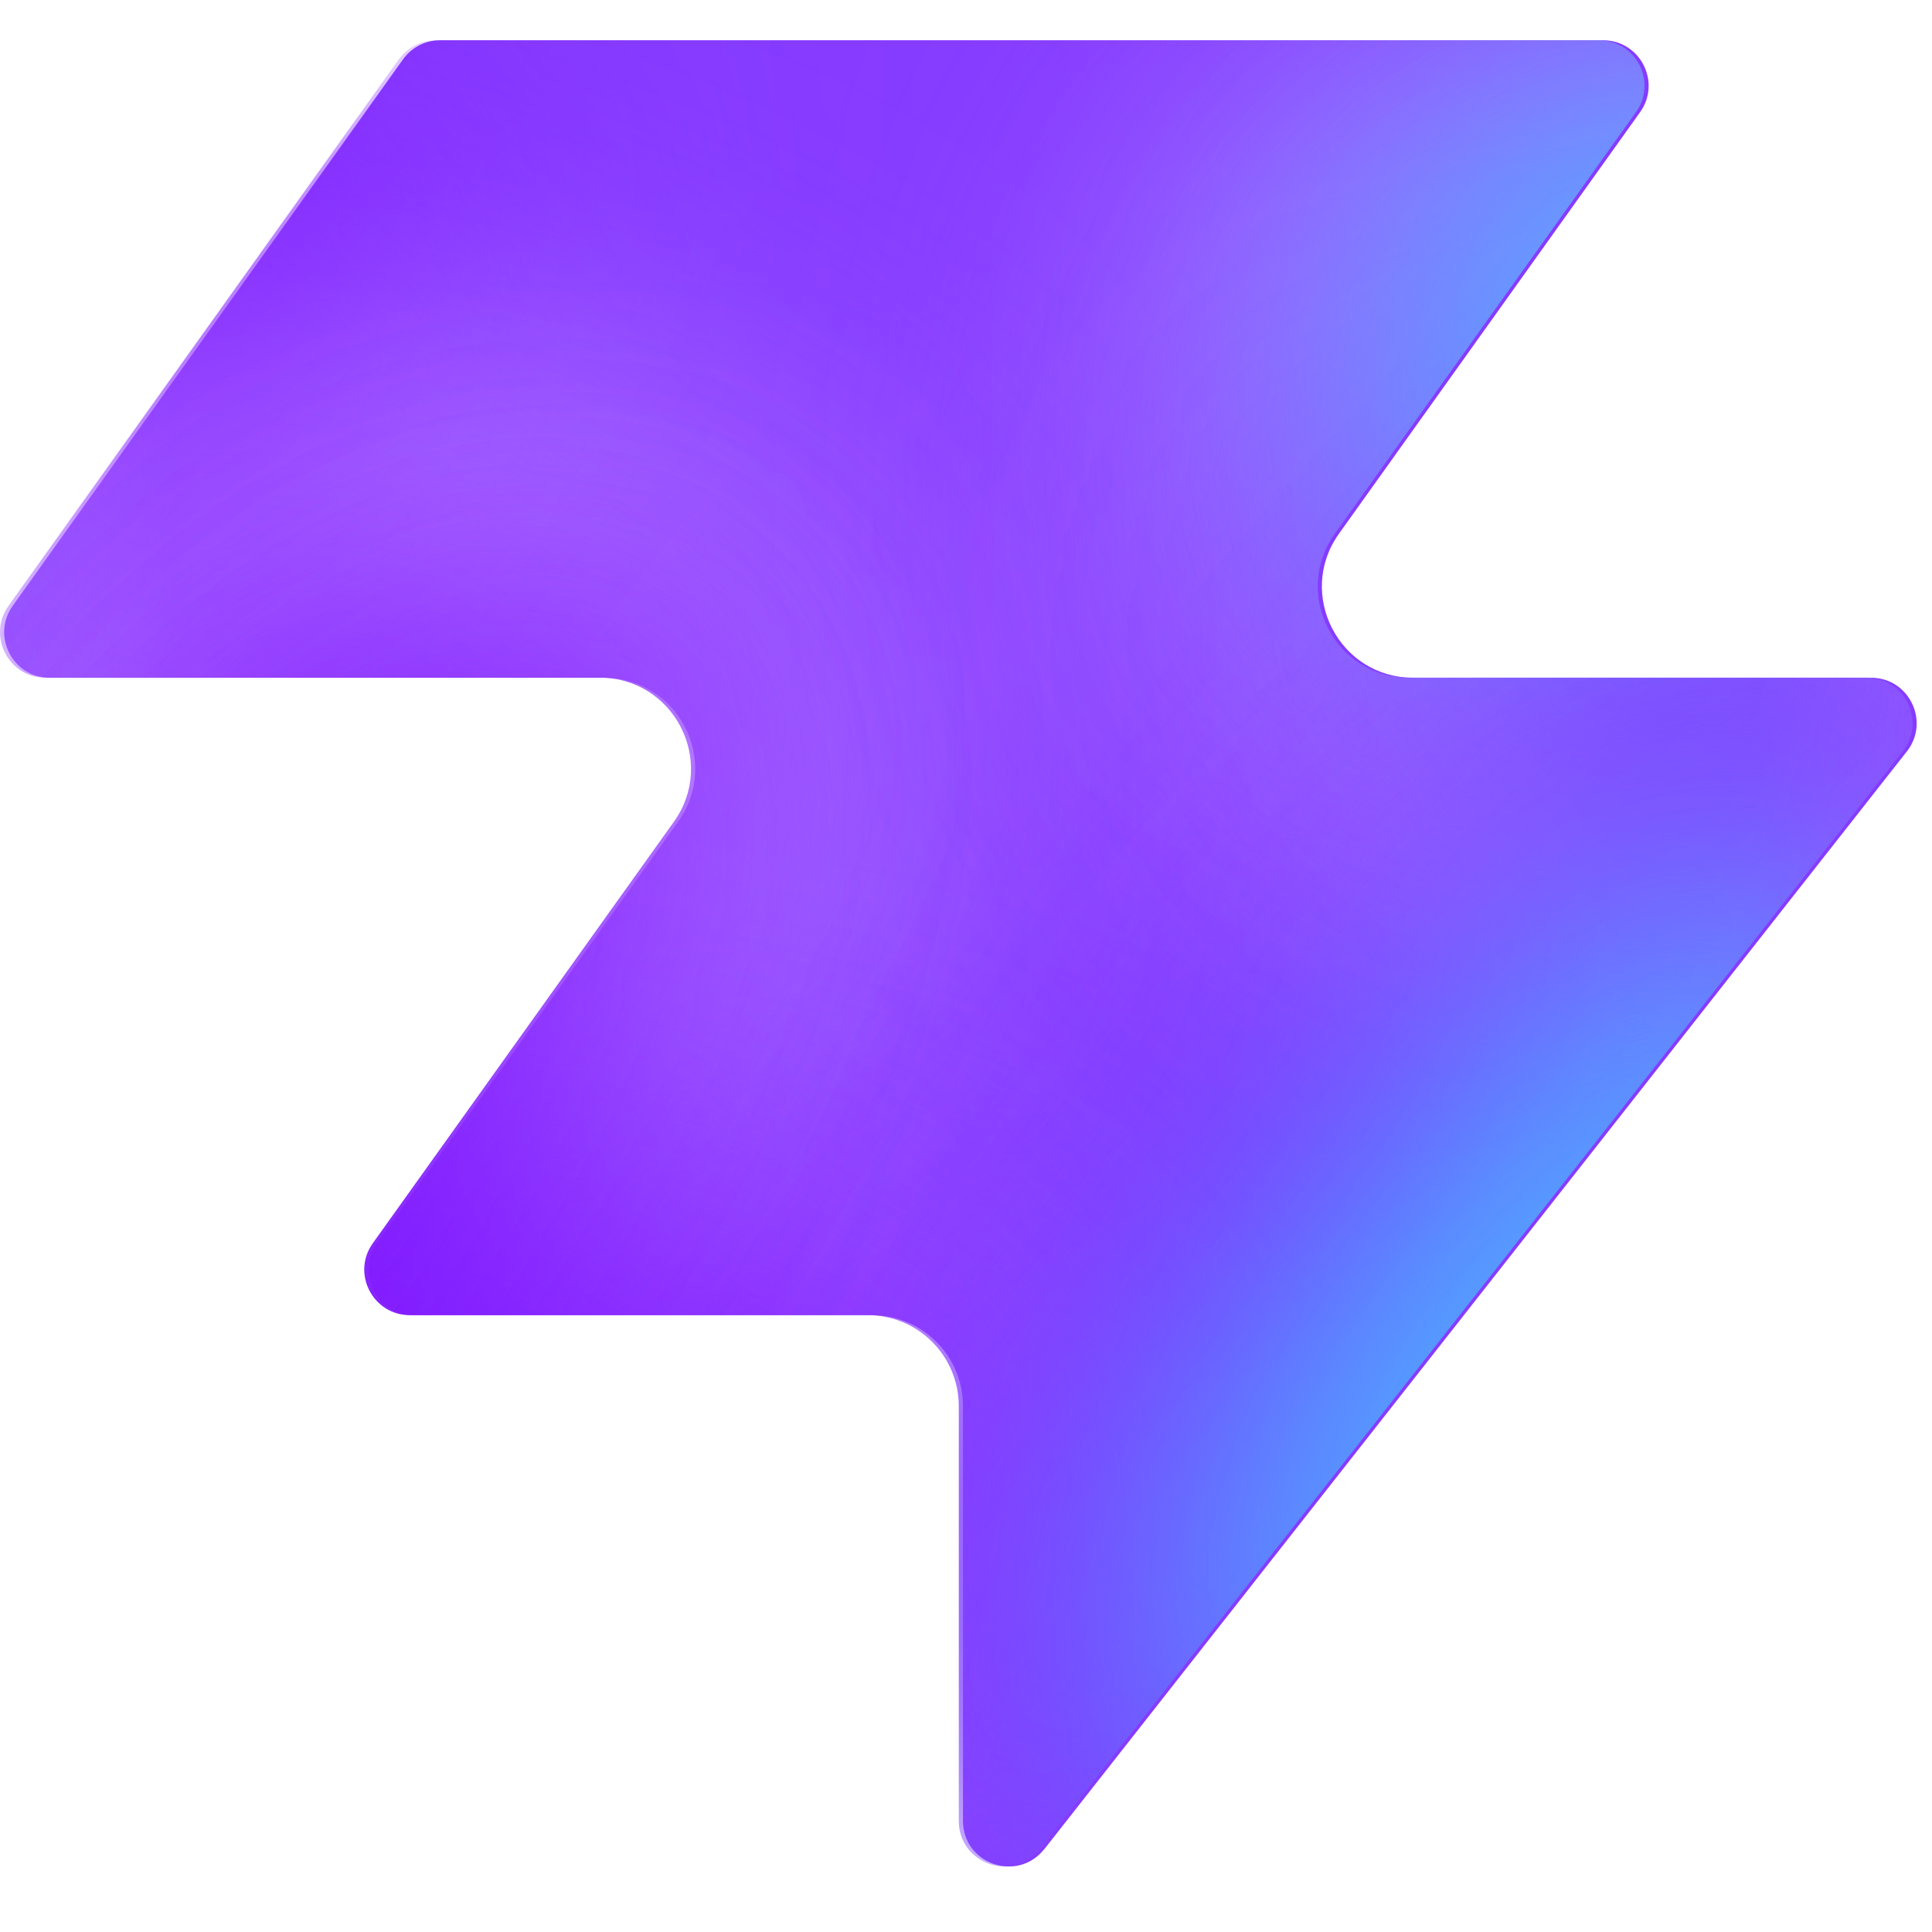
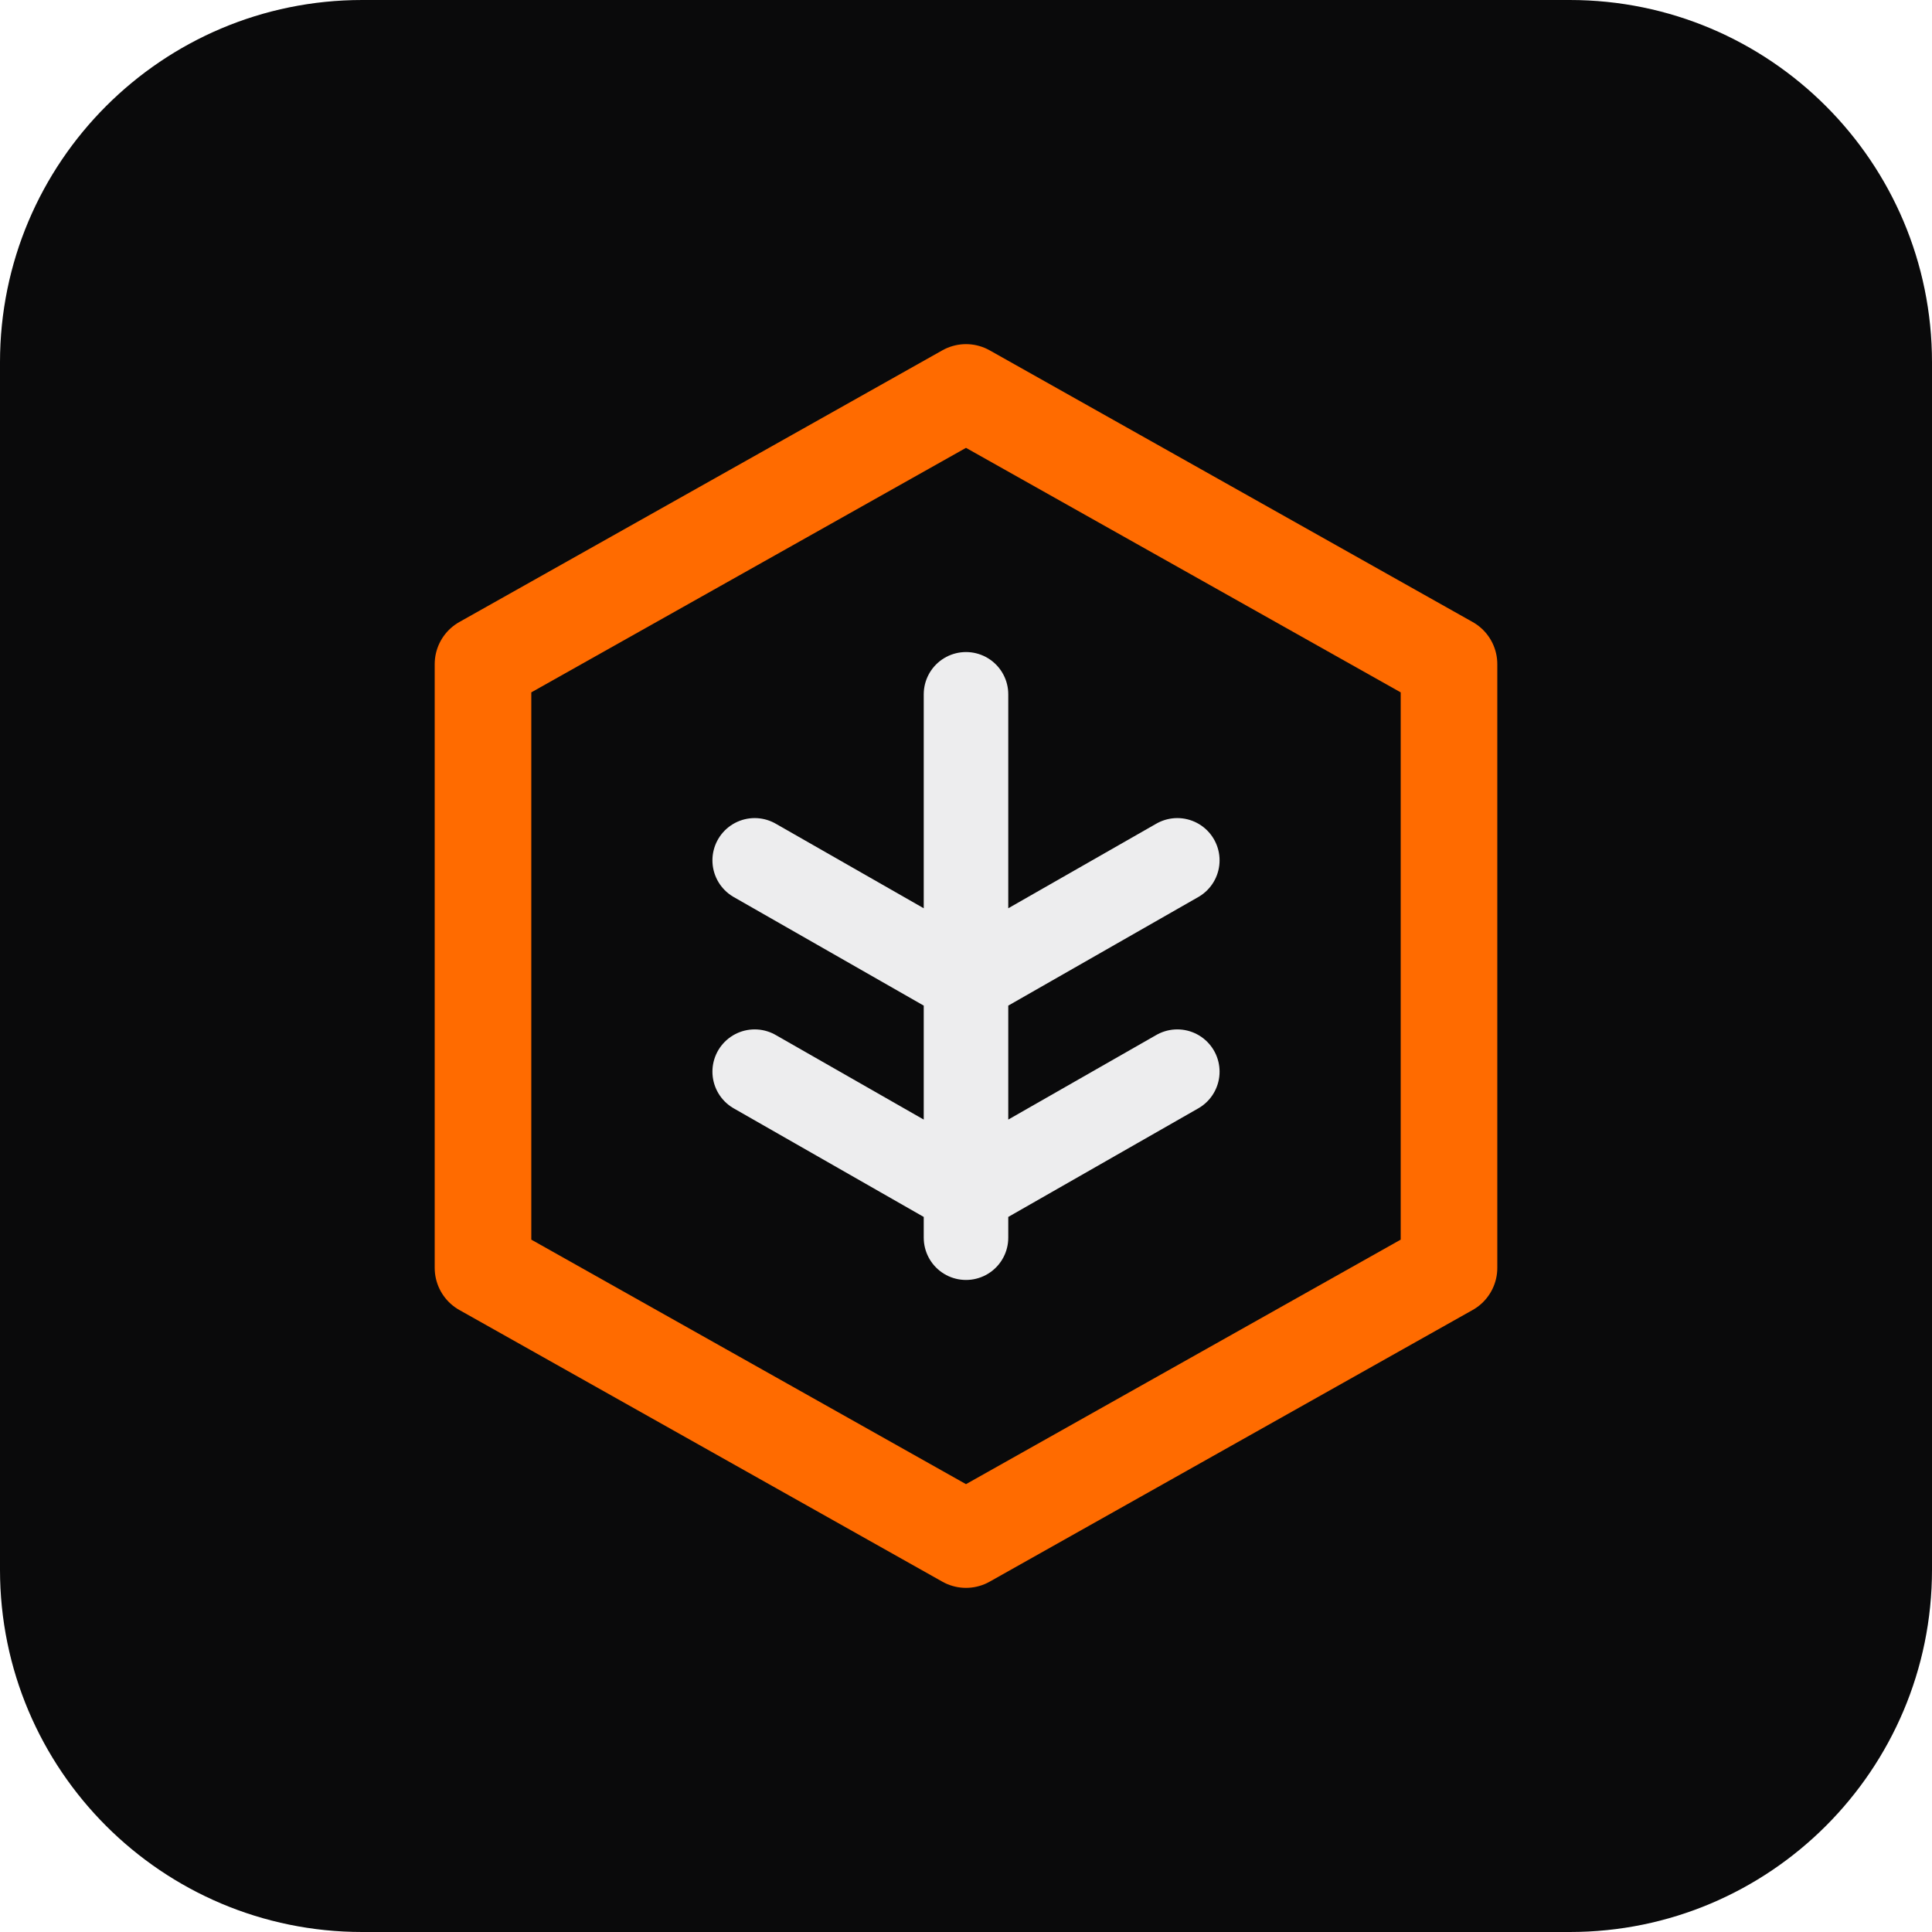
- <svg xmlns="http://www.w3.org/2000/svg" width="48" height="48" fill="none" viewBox="0 0 48 48">
-   <g transform="translate(0,1)">
-     <path fill="#863bff" d="M25.946 44.938c-.664.845-2.021.375-2.021-.698V33.937a2.26 2.26 0 0 0-2.262-2.262H10.287c-.92 0-1.456-1.04-.92-1.788l7.48-10.471c1.07-1.497 0-3.578-1.842-3.578H1.237c-.92 0-1.456-1.04-.92-1.788L10.013.474c.214-.297.556-.474.92-.474h28.894c.92 0 1.456 1.04.92 1.788l-7.48 10.471c-1.07 1.498 0 3.579 1.842 3.579h11.377c.943 0 1.473 1.088.89 1.83L25.947 44.94z" style="fill:#863bff;fill:color(display-p3 .525 .23 1);fill-opacity:1" />
-     <mask id="a" width="48" height="46" x="0" y="0" maskUnits="userSpaceOnUse" style="mask-type:alpha">
-       <path fill="#000" d="M25.842 44.938c-.664.844-2.021.375-2.021-.698V33.937a2.26 2.26 0 0 0-2.262-2.262H10.183c-.92 0-1.456-1.04-.92-1.788l7.48-10.471c1.07-1.498 0-3.579-1.842-3.579H1.133c-.92 0-1.456-1.04-.92-1.787L9.91.473c.214-.297.556-.474.92-.474h28.894c.92 0 1.456 1.04.92 1.788l-7.48 10.471c-1.07 1.498 0 3.578 1.842 3.578h11.377c.943 0 1.473 1.088.89 1.832L25.843 44.94z" style="fill:#000;fill-opacity:1" />
-     </mask>
-     <g mask="url(#a)">
-       <g filter="url(#b)">
-         <ellipse cx="5.508" cy="14.704" fill="#ede6ff" rx="5.508" ry="14.704" style="fill:#ede6ff;fill:color(display-p3 .927 .903 1);fill-opacity:1" transform="matrix(.00324 1 1 -.00324 -4.47 31.516)" />
-       </g>
-       <g filter="url(#c)">
-         <ellipse cx="10.399" cy="29.851" fill="#ede6ff" rx="10.399" ry="29.851" style="fill:#ede6ff;fill:color(display-p3 .927 .903 1);fill-opacity:1" transform="matrix(.00324 1 1 -.00324 -39.328 7.883)" />
-       </g>
-       <g filter="url(#d)">
-         <ellipse cx="5.508" cy="30.487" fill="#7e14ff" rx="5.508" ry="30.487" style="fill:#7e14ff;fill:color(display-p3 .492 .077 1);fill-opacity:1" transform="rotate(89.814 -25.913 -14.639)scale(1 -1)" />
-       </g>
-       <g filter="url(#e)">
-         <ellipse cx="5.508" cy="30.599" fill="#7e14ff" rx="5.508" ry="30.599" style="fill:#7e14ff;fill:color(display-p3 .492 .077 1);fill-opacity:1" transform="rotate(89.814 -32.644 -3.334)scale(1 -1)" />
-       </g>
-       <g filter="url(#f)">
-         <ellipse cx="5.508" cy="30.599" fill="#7e14ff" rx="5.508" ry="30.599" style="fill:#7e14ff;fill:color(display-p3 .492 .077 1);fill-opacity:1" transform="matrix(.00324 1 1 -.00324 -34.34 30.47)" />
-       </g>
-       <g filter="url(#g)">
-         <ellipse cx="14.072" cy="22.078" fill="#ede6ff" rx="14.072" ry="22.078" style="fill:#ede6ff;fill:color(display-p3 .927 .903 1);fill-opacity:1" transform="rotate(93.35 24.506 48.493)scale(-1 1)" />
-       </g>
-       <g filter="url(#h)">
-         <ellipse cx="3.47" cy="21.501" fill="#7e14ff" rx="3.47" ry="21.501" style="fill:#7e14ff;fill:color(display-p3 .492 .077 1);fill-opacity:1" transform="rotate(89.009 28.708 47.59)scale(-1 1)" />
-       </g>
-       <g filter="url(#i)">
-         <ellipse cx="3.47" cy="21.501" fill="#7e14ff" rx="3.47" ry="21.501" style="fill:#7e14ff;fill:color(display-p3 .492 .077 1);fill-opacity:1" transform="rotate(89.009 28.708 47.59)scale(-1 1)" />
-       </g>
-       <g filter="url(#j)">
-         <ellipse cx=".387" cy="8.972" fill="#7e14ff" rx="4.407" ry="29.108" style="fill:#7e14ff;fill:color(display-p3 .492 .077 1);fill-opacity:1" transform="rotate(39.51 .387 8.972)" />
-       </g>
-       <g filter="url(#k)">
-         <ellipse cx="47.523" cy="-6.092" fill="#7e14ff" rx="4.407" ry="29.108" style="fill:#7e14ff;fill:color(display-p3 .492 .077 1);fill-opacity:1" transform="rotate(37.892 47.523 -6.092)" />
-       </g>
-       <g filter="url(#l)">
-         <ellipse cx="41.412" cy="6.333" fill="#47bfff" rx="5.971" ry="9.665" style="fill:#47bfff;fill:color(display-p3 .28 .748 1);fill-opacity:1" transform="rotate(37.892 41.412 6.333)" />
-       </g>
-       <g filter="url(#m)">
-         <ellipse cx="-1.879" cy="38.332" fill="#7e14ff" rx="4.407" ry="29.108" style="fill:#7e14ff;fill:color(display-p3 .492 .077 1);fill-opacity:1" transform="rotate(37.892 -1.88 38.332)" />
-       </g>
-       <g filter="url(#n)">
-         <ellipse cx="-1.879" cy="38.332" fill="#7e14ff" rx="4.407" ry="29.108" style="fill:#7e14ff;fill:color(display-p3 .492 .077 1);fill-opacity:1" transform="rotate(37.892 -1.88 38.332)" />
-       </g>
-       <g filter="url(#o)">
-         <ellipse cx="35.651" cy="29.907" fill="#7e14ff" rx="4.407" ry="29.108" style="fill:#7e14ff;fill:color(display-p3 .492 .077 1);fill-opacity:1" transform="rotate(37.892 35.651 29.907)" />
-       </g>
-       <g filter="url(#p)">
-         <ellipse cx="38.418" cy="32.4" fill="#47bfff" rx="5.971" ry="15.297" style="fill:#47bfff;fill:color(display-p3 .28 .748 1);fill-opacity:1" transform="rotate(37.892 38.418 32.4)" />
-       </g>
-     </g>
+ <svg xmlns="http://www.w3.org/2000/svg" width="512" height="512" viewBox="0 0 512 512" fill="none">
+   <rect width="512" height="512" rx="96" fill="#0a0a0b" />
+   <g transform="translate(64 64) scale(16)" fill="none">
+     <path d="M12 2.5 20 7v10l-8 4.5L4 17V7l8-4.5Z" stroke="#ff6b00" stroke-width="1.6" stroke-linejoin="round" />
+     <path d="M12 7.5v9M8.5 10.25 12 12.25l3.5-2M8.5 13.75 12 15.75l3.5-2" stroke="#ededee" stroke-width="1.4" stroke-linecap="round" stroke-linejoin="round" />
  </g>
-   <defs>
-     <filter id="b" width="60.045" height="41.654" x="-19.77" y="16.149" color-interpolation-filters="sRGB" filterUnits="userSpaceOnUse">
-       <feFlood flood-opacity="0" result="BackgroundImageFix" />
-       <feBlend in="SourceGraphic" in2="BackgroundImageFix" result="shape" />
-       <feGaussianBlur result="effect1_foregroundBlur_2002_17158" stdDeviation="7.659" />
-     </filter>
-     <filter id="c" width="90.34" height="51.437" x="-54.613" y="-7.533" color-interpolation-filters="sRGB" filterUnits="userSpaceOnUse">
-       <feFlood flood-opacity="0" result="BackgroundImageFix" />
-       <feBlend in="SourceGraphic" in2="BackgroundImageFix" result="shape" />
-       <feGaussianBlur result="effect1_foregroundBlur_2002_17158" stdDeviation="7.659" />
-     </filter>
-     <filter id="d" width="79.355" height="29.4" x="-49.64" y="2.03" color-interpolation-filters="sRGB" filterUnits="userSpaceOnUse">
-       <feFlood flood-opacity="0" result="BackgroundImageFix" />
-       <feBlend in="SourceGraphic" in2="BackgroundImageFix" result="shape" />
-       <feGaussianBlur result="effect1_foregroundBlur_2002_17158" stdDeviation="4.596" />
-     </filter>
-     <filter id="e" width="79.579" height="29.4" x="-45.045" y="20.029" color-interpolation-filters="sRGB" filterUnits="userSpaceOnUse">
-       <feFlood flood-opacity="0" result="BackgroundImageFix" />
-       <feBlend in="SourceGraphic" in2="BackgroundImageFix" result="shape" />
-       <feGaussianBlur result="effect1_foregroundBlur_2002_17158" stdDeviation="4.596" />
-     </filter>
-     <filter id="f" width="79.579" height="29.4" x="-43.513" y="21.178" color-interpolation-filters="sRGB" filterUnits="userSpaceOnUse">
-       <feFlood flood-opacity="0" result="BackgroundImageFix" />
-       <feBlend in="SourceGraphic" in2="BackgroundImageFix" result="shape" />
-       <feGaussianBlur result="effect1_foregroundBlur_2002_17158" stdDeviation="4.596" />
-     </filter>
-     <filter id="g" width="74.749" height="58.852" x="15.756" y="-17.901" color-interpolation-filters="sRGB" filterUnits="userSpaceOnUse">
-       <feFlood flood-opacity="0" result="BackgroundImageFix" />
-       <feBlend in="SourceGraphic" in2="BackgroundImageFix" result="shape" />
-       <feGaussianBlur result="effect1_foregroundBlur_2002_17158" stdDeviation="7.659" />
-     </filter>
-     <filter id="h" width="61.377" height="25.362" x="23.548" y="2.284" color-interpolation-filters="sRGB" filterUnits="userSpaceOnUse">
-       <feFlood flood-opacity="0" result="BackgroundImageFix" />
-       <feBlend in="SourceGraphic" in2="BackgroundImageFix" result="shape" />
-       <feGaussianBlur result="effect1_foregroundBlur_2002_17158" stdDeviation="4.596" />
-     </filter>
-     <filter id="i" width="61.377" height="25.362" x="23.548" y="2.284" color-interpolation-filters="sRGB" filterUnits="userSpaceOnUse">
-       <feFlood flood-opacity="0" result="BackgroundImageFix" />
-       <feBlend in="SourceGraphic" in2="BackgroundImageFix" result="shape" />
-       <feGaussianBlur result="effect1_foregroundBlur_2002_17158" stdDeviation="4.596" />
-     </filter>
-     <filter id="j" width="56.045" height="63.649" x="-27.636" y="-22.853" color-interpolation-filters="sRGB" filterUnits="userSpaceOnUse">
-       <feFlood flood-opacity="0" result="BackgroundImageFix" />
-       <feBlend in="SourceGraphic" in2="BackgroundImageFix" result="shape" />
-       <feGaussianBlur result="effect1_foregroundBlur_2002_17158" stdDeviation="4.596" />
-     </filter>
-     <filter id="k" width="54.814" height="64.646" x="20.116" y="-38.415" color-interpolation-filters="sRGB" filterUnits="userSpaceOnUse">
-       <feFlood flood-opacity="0" result="BackgroundImageFix" />
-       <feBlend in="SourceGraphic" in2="BackgroundImageFix" result="shape" />
-       <feGaussianBlur result="effect1_foregroundBlur_2002_17158" stdDeviation="4.596" />
-     </filter>
-     <filter id="l" width="33.541" height="35.313" x="24.641" y="-11.323" color-interpolation-filters="sRGB" filterUnits="userSpaceOnUse">
-       <feFlood flood-opacity="0" result="BackgroundImageFix" />
-       <feBlend in="SourceGraphic" in2="BackgroundImageFix" result="shape" />
-       <feGaussianBlur result="effect1_foregroundBlur_2002_17158" stdDeviation="4.596" />
-     </filter>
-     <filter id="m" width="54.814" height="64.646" x="-29.286" y="6.009" color-interpolation-filters="sRGB" filterUnits="userSpaceOnUse">
-       <feFlood flood-opacity="0" result="BackgroundImageFix" />
-       <feBlend in="SourceGraphic" in2="BackgroundImageFix" result="shape" />
-       <feGaussianBlur result="effect1_foregroundBlur_2002_17158" stdDeviation="4.596" />
-     </filter>
-     <filter id="n" width="54.814" height="64.646" x="-29.286" y="6.009" color-interpolation-filters="sRGB" filterUnits="userSpaceOnUse">
-       <feFlood flood-opacity="0" result="BackgroundImageFix" />
-       <feBlend in="SourceGraphic" in2="BackgroundImageFix" result="shape" />
-       <feGaussianBlur result="effect1_foregroundBlur_2002_17158" stdDeviation="4.596" />
-     </filter>
-     <filter id="o" width="54.814" height="64.646" x="8.244" y="-2.416" color-interpolation-filters="sRGB" filterUnits="userSpaceOnUse">
-       <feFlood flood-opacity="0" result="BackgroundImageFix" />
-       <feBlend in="SourceGraphic" in2="BackgroundImageFix" result="shape" />
-       <feGaussianBlur result="effect1_foregroundBlur_2002_17158" stdDeviation="4.596" />
-     </filter>
-     <filter id="p" width="39.409" height="43.623" x="18.713" y="10.588" color-interpolation-filters="sRGB" filterUnits="userSpaceOnUse">
-       <feFlood flood-opacity="0" result="BackgroundImageFix" />
-       <feBlend in="SourceGraphic" in2="BackgroundImageFix" result="shape" />
-       <feGaussianBlur result="effect1_foregroundBlur_2002_17158" stdDeviation="4.596" />
-     </filter>
-   </defs>
</svg>
